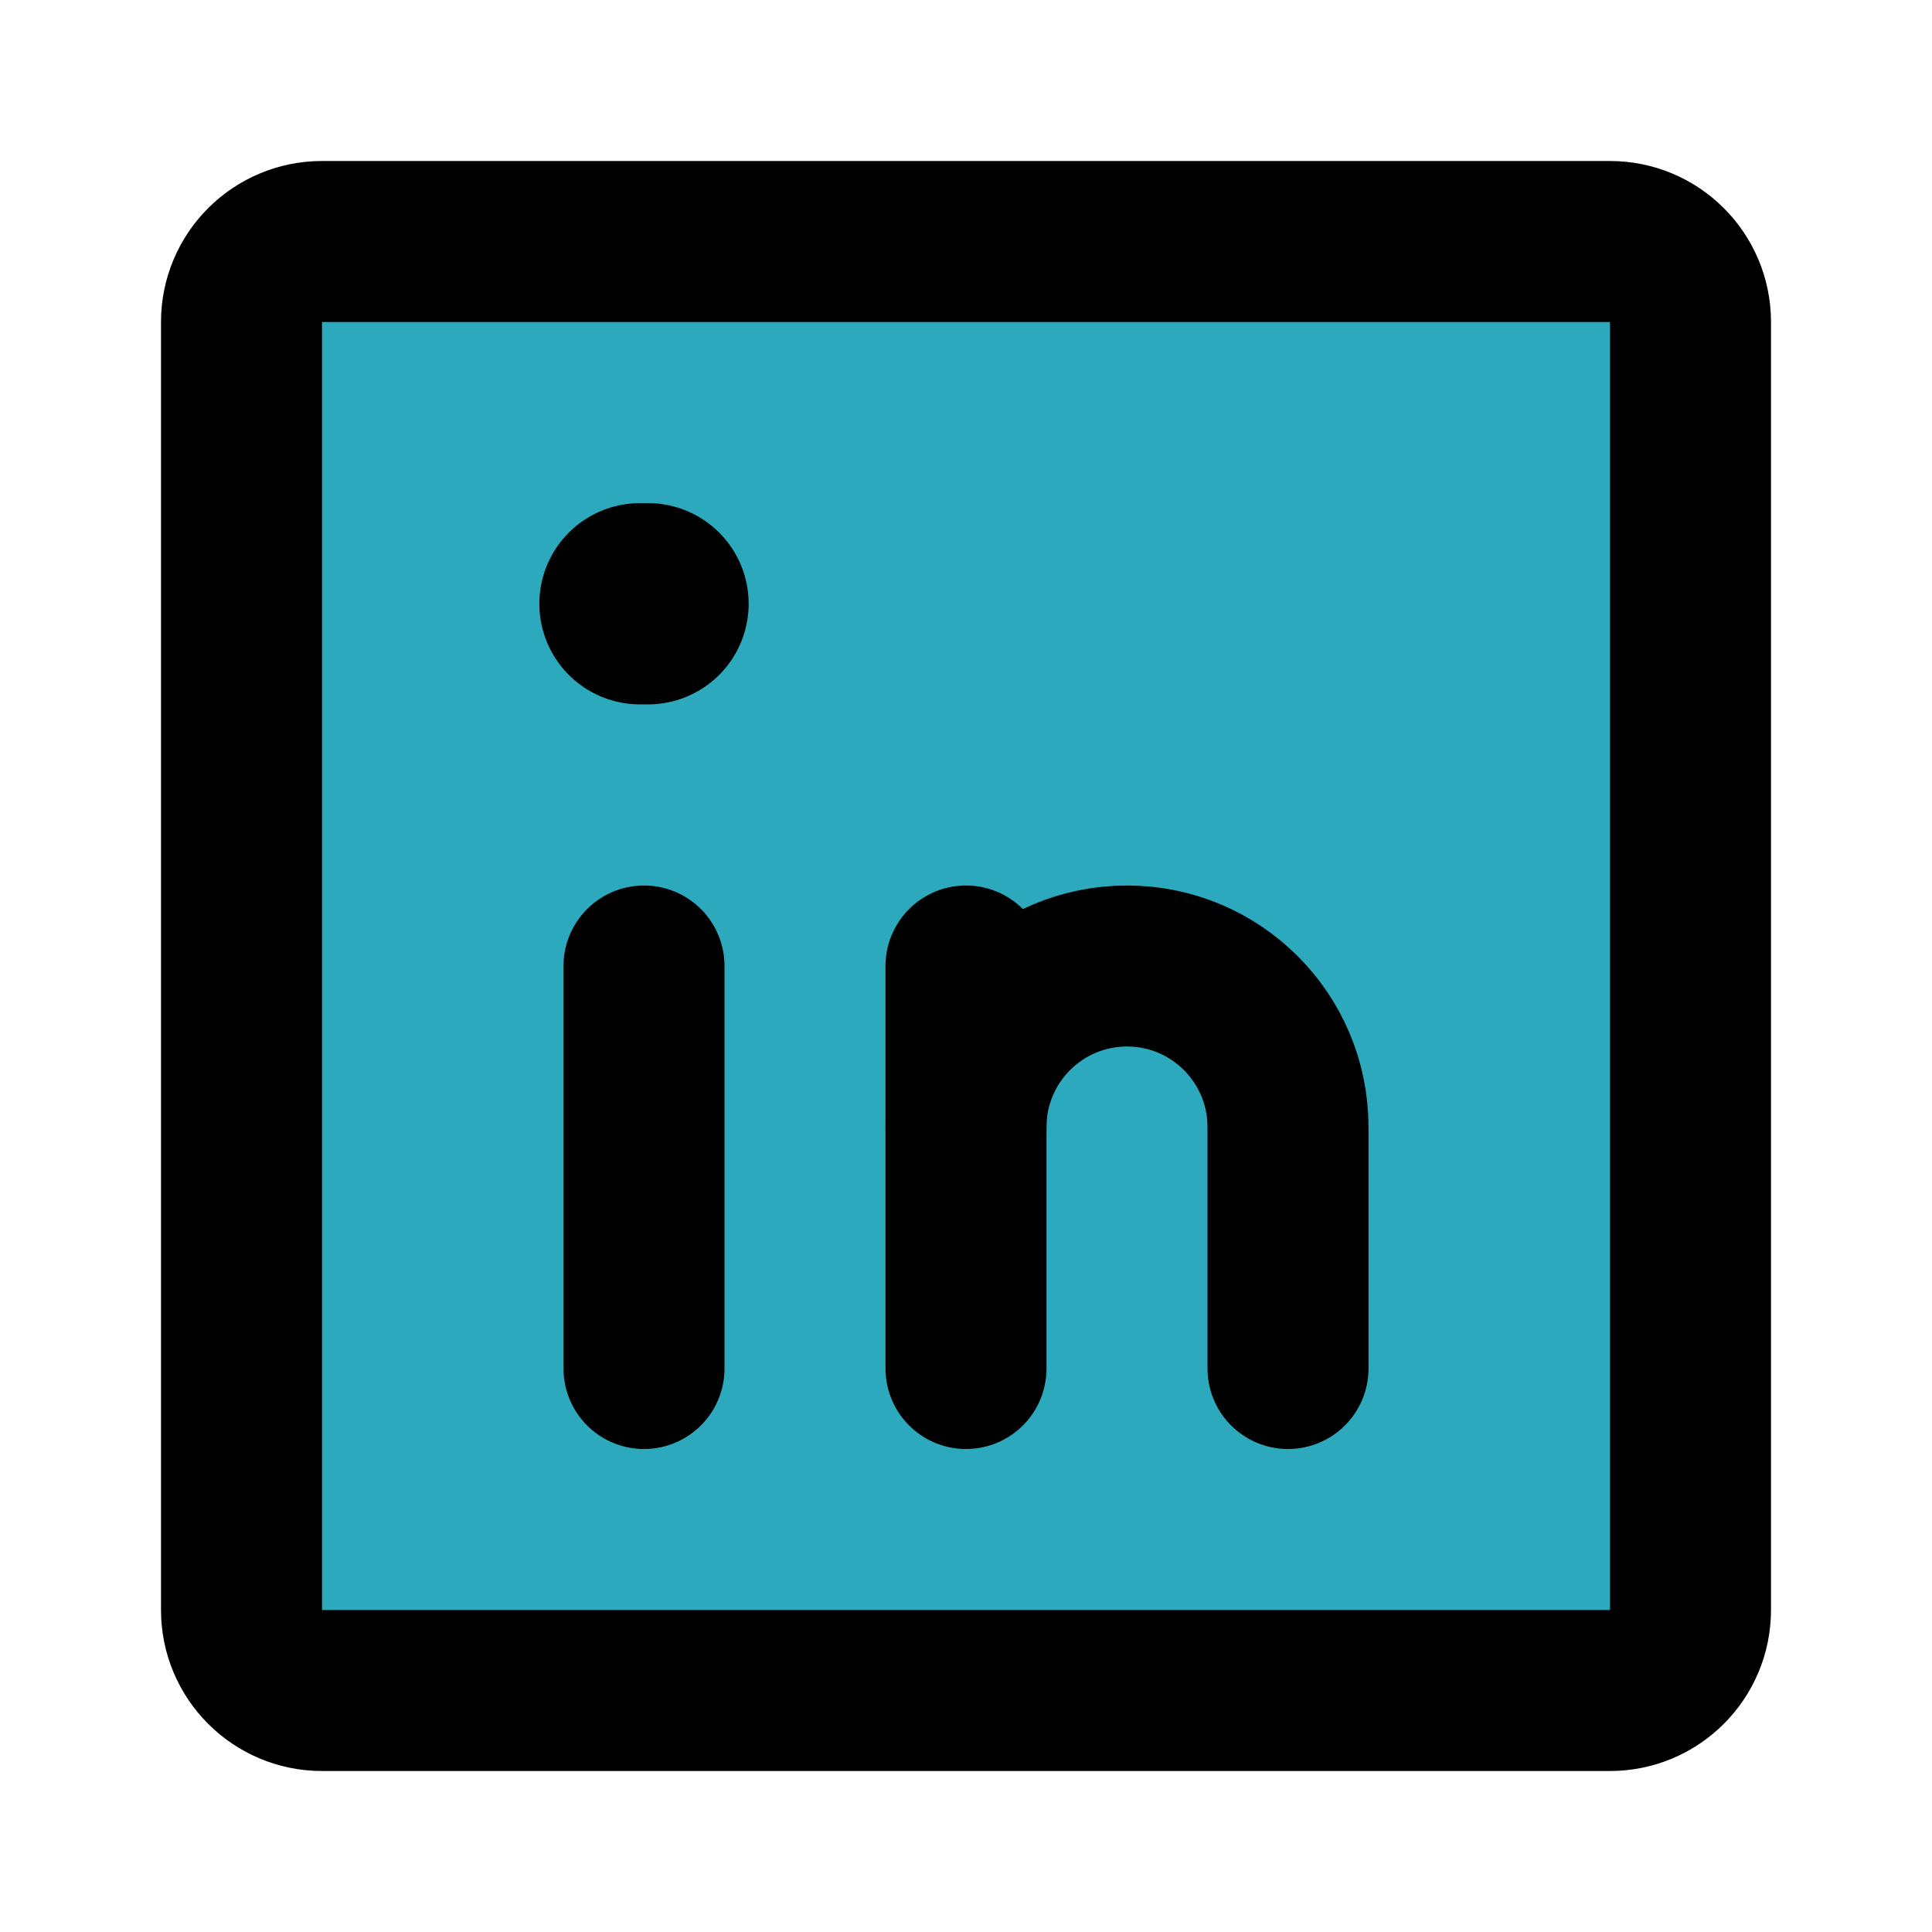
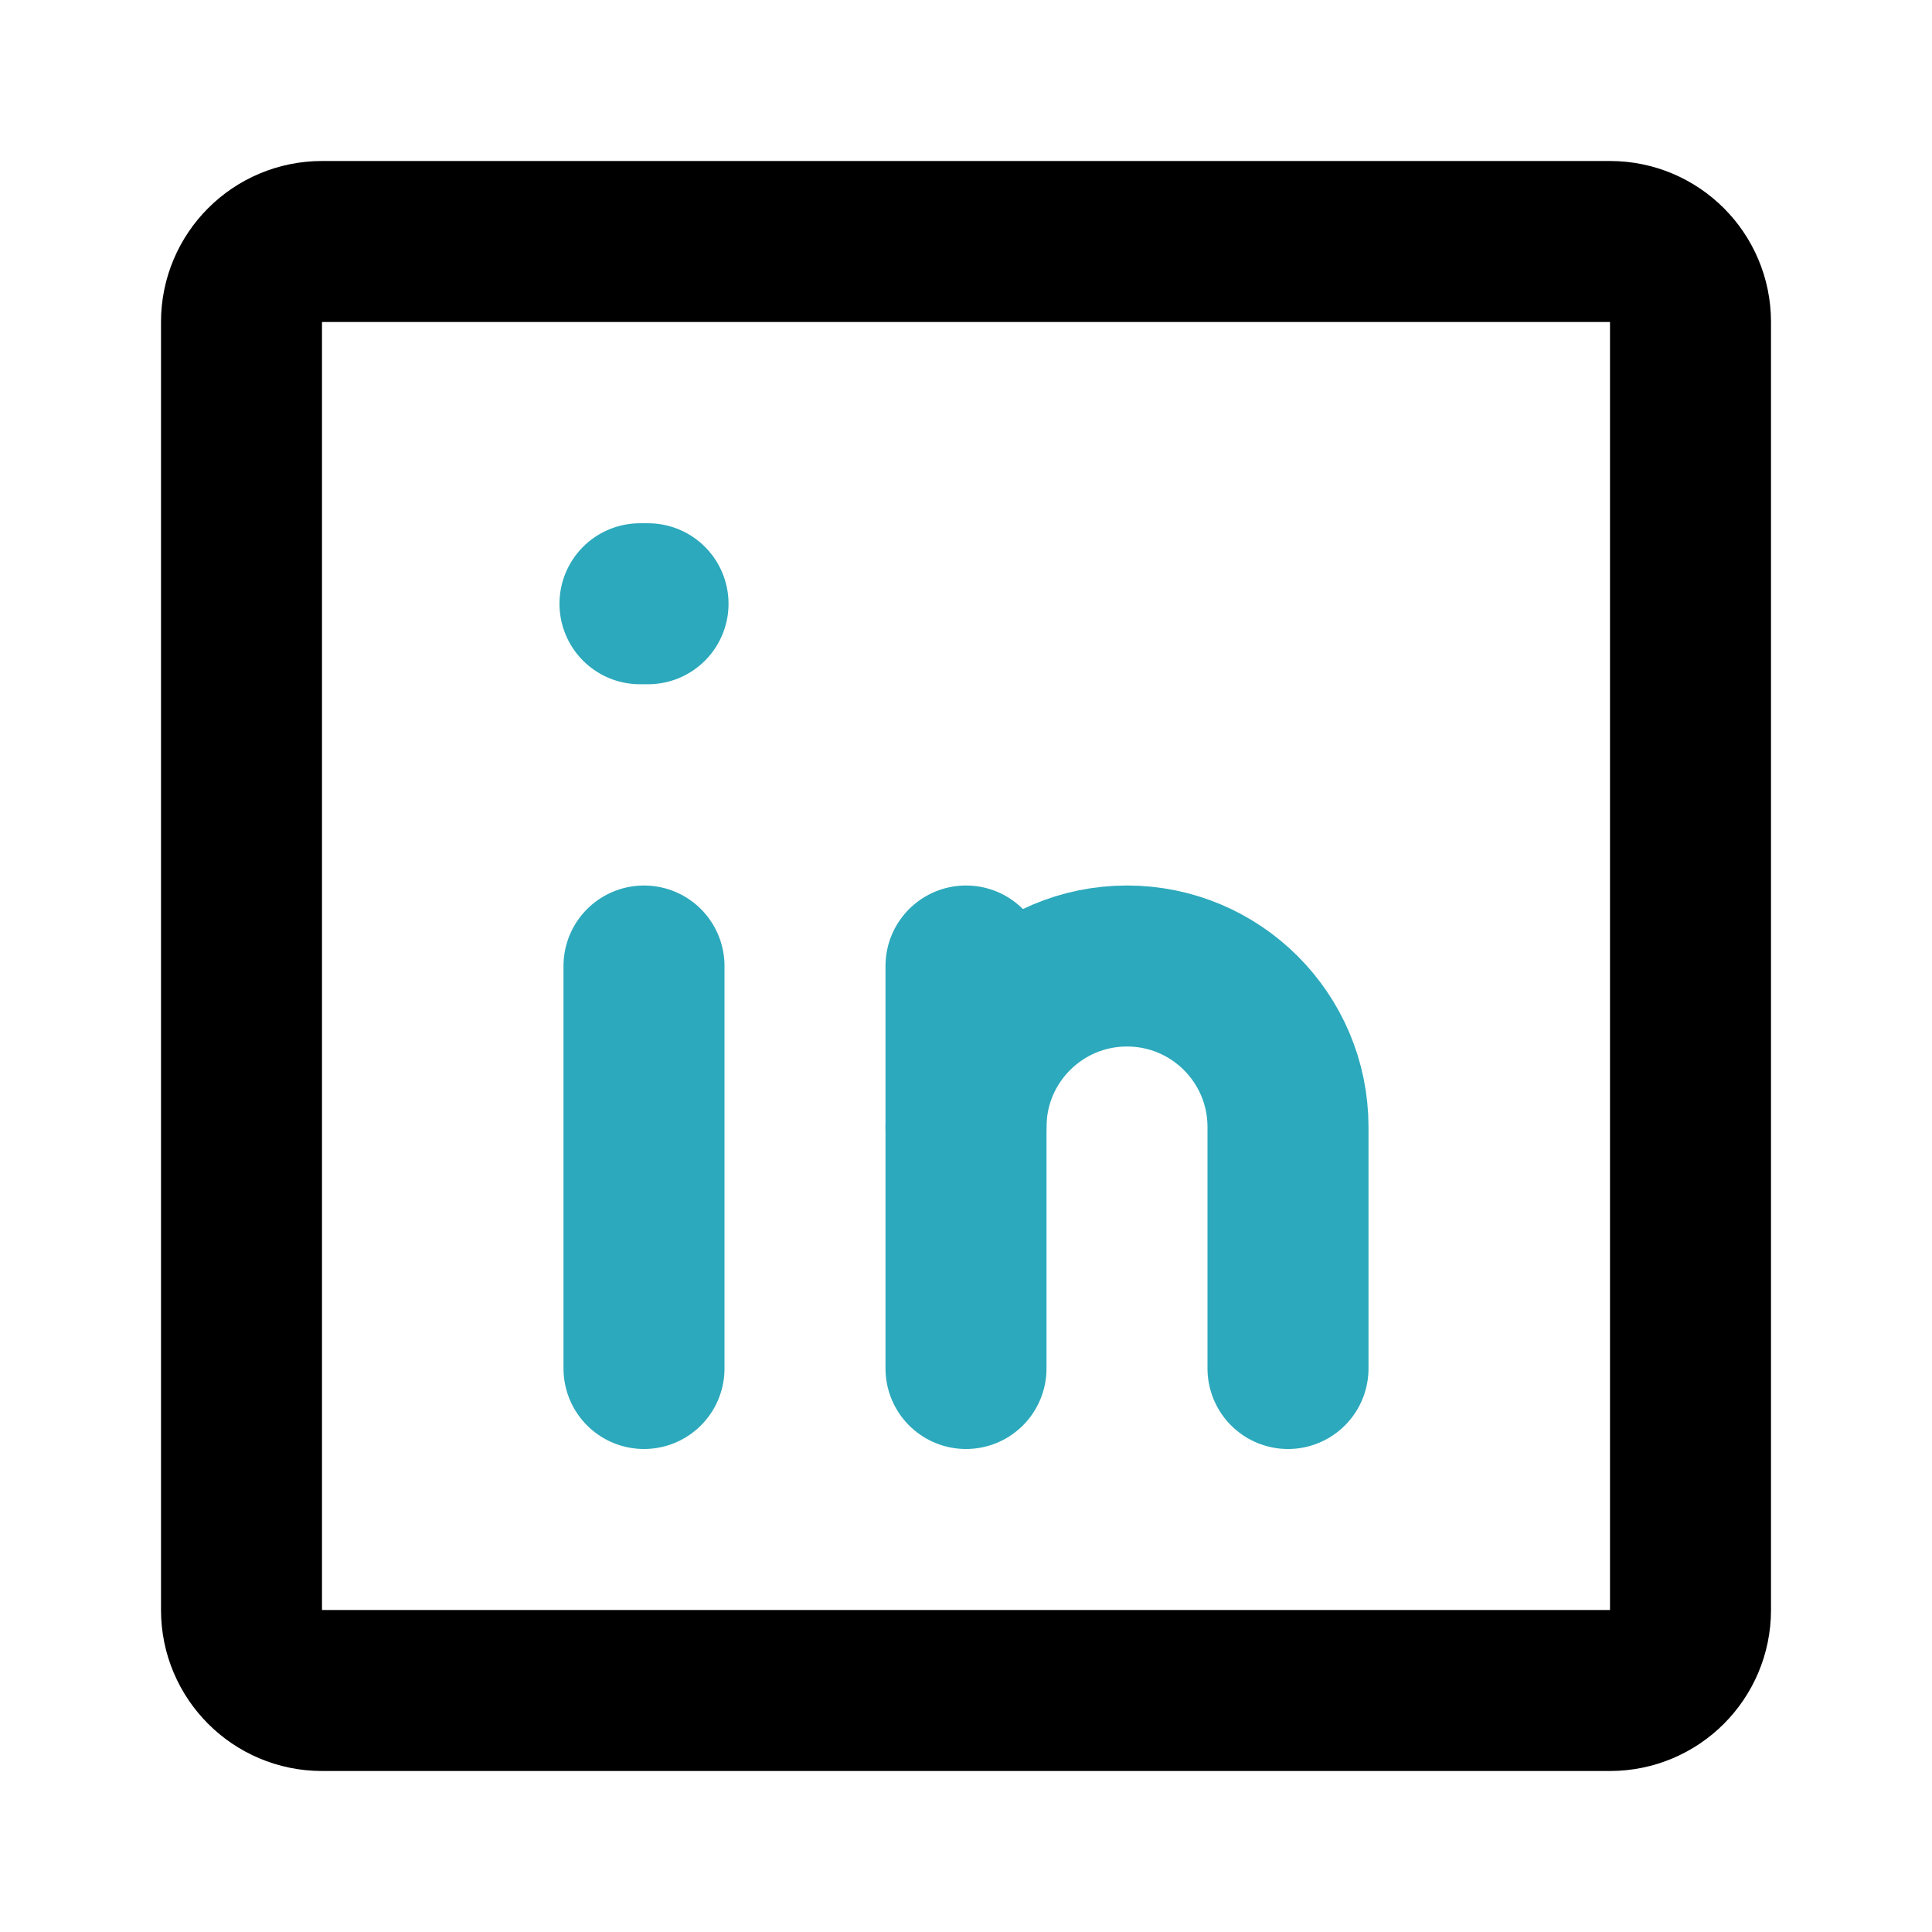
- <svg xmlns="http://www.w3.org/2000/svg" fill="#000000" width="800px" height="800px" viewBox="0 0 24 24" id="linkedin" data-name="Flat Line" class="icon flat-line">
-   <rect id="secondary" x="3" y="3" width="18" height="18" rx="1" style="fill: rgb(44, 169, 188); stroke-width: 2;" />
-   <path id="primary" d="M16,17V14a2,2,0,0,0-2-2h0a2,2,0,0,0-2,2v3" style="fill: none; stroke: rgb(0, 0, 0); stroke-linecap: round; stroke-linejoin: round; stroke-width: 2;" />
-   <line id="primary-upstroke" x1="7.95" y1="7.5" x2="8.05" y2="7.5" style="fill: none; stroke: rgb(0, 0, 0); stroke-linecap: round; stroke-linejoin: round; stroke-width: 2.5;" />
-   <path id="primary-2" data-name="primary" d="M8,12v5m4-3V12m9,8V4a1,1,0,0,0-1-1H4A1,1,0,0,0,3,4V20a1,1,0,0,0,1,1H20A1,1,0,0,0,21,20Z" style="fill: none; stroke: rgb(0, 0, 0); stroke-linecap: round; stroke-linejoin: round; stroke-width: 2;" />
+ <svg xmlns="http://www.w3.org/2000/svg" fill="#000000" width="800px" height="800px" viewBox="0 0 24 24" id="linkedin" data-name="Line Color" class="icon line-color">
+   <path id="secondary" d="M16,17V14a2,2,0,0,0-2-2h0a2,2,0,0,0-2,2v3" style="fill: none; stroke: rgb(44, 169, 188); stroke-linecap: round; stroke-linejoin: round; stroke-width: 2;" />
+   <path id="secondary-2" data-name="secondary" d="M8,12v5m4-3V12" style="fill: none; stroke: rgb(44, 169, 188); stroke-linecap: round; stroke-linejoin: round; stroke-width: 2;" />
+   <line id="secondary-upstroke" x1="7.95" y1="7.5" x2="8.05" y2="7.5" style="fill: none; stroke: rgb(44, 169, 188); stroke-linecap: round; stroke-linejoin: round; stroke-width: 2;" />
+   <rect id="primary" x="3" y="3" width="18" height="18" rx="1" style="fill: none; stroke: rgb(0, 0, 0); stroke-linecap: round; stroke-linejoin: round; stroke-width: 2;" />
</svg>
